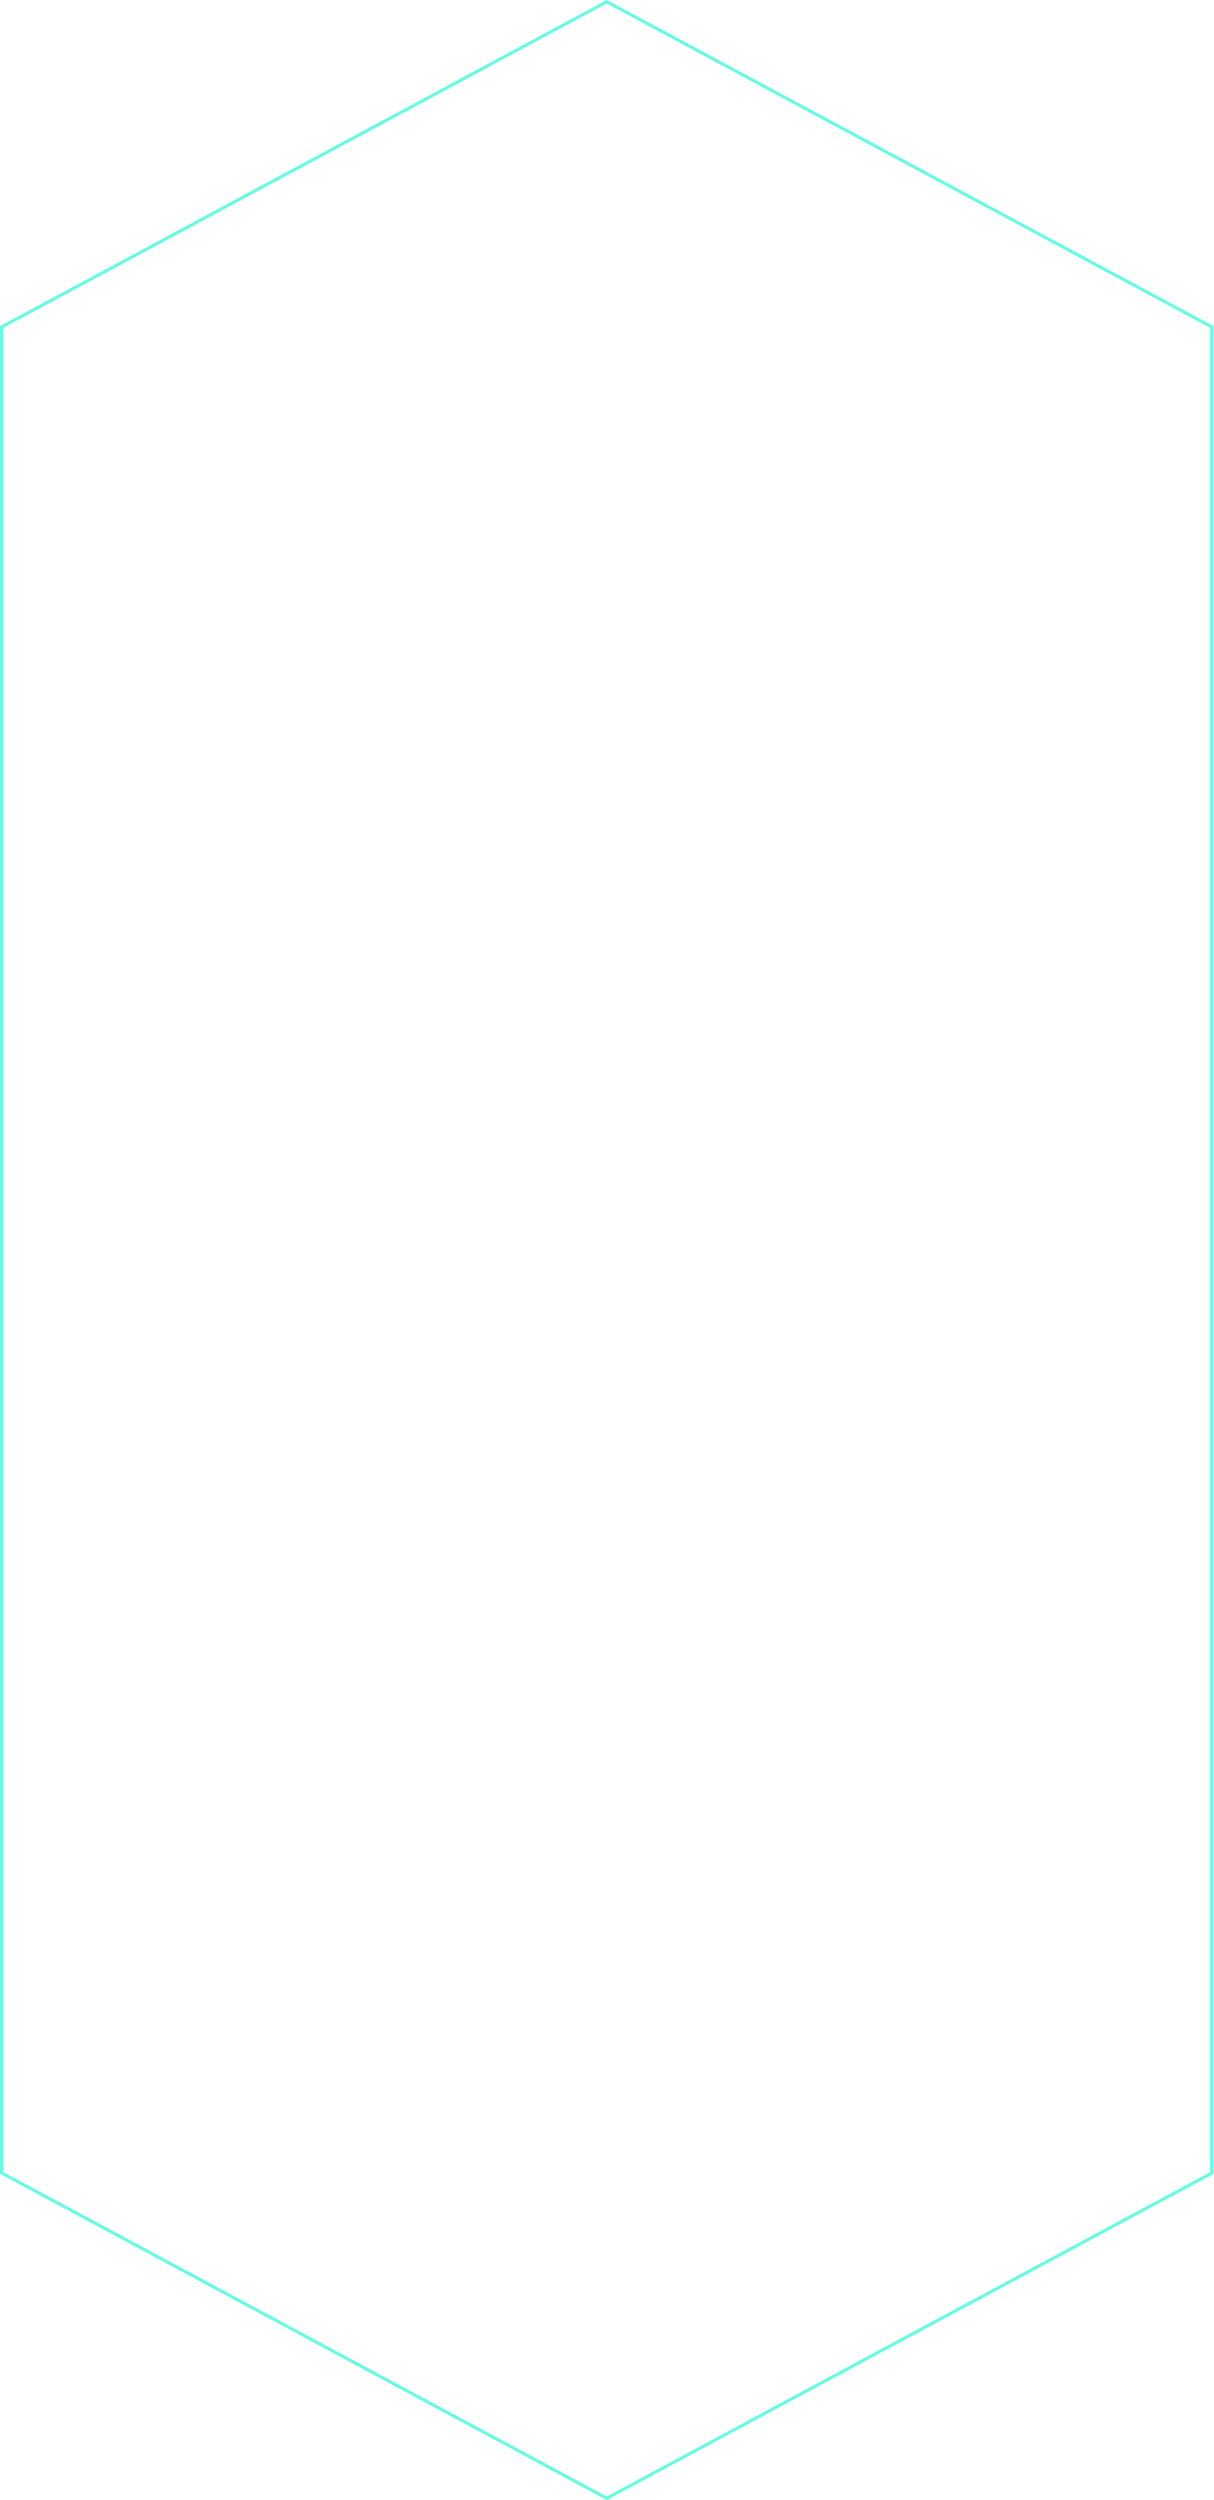
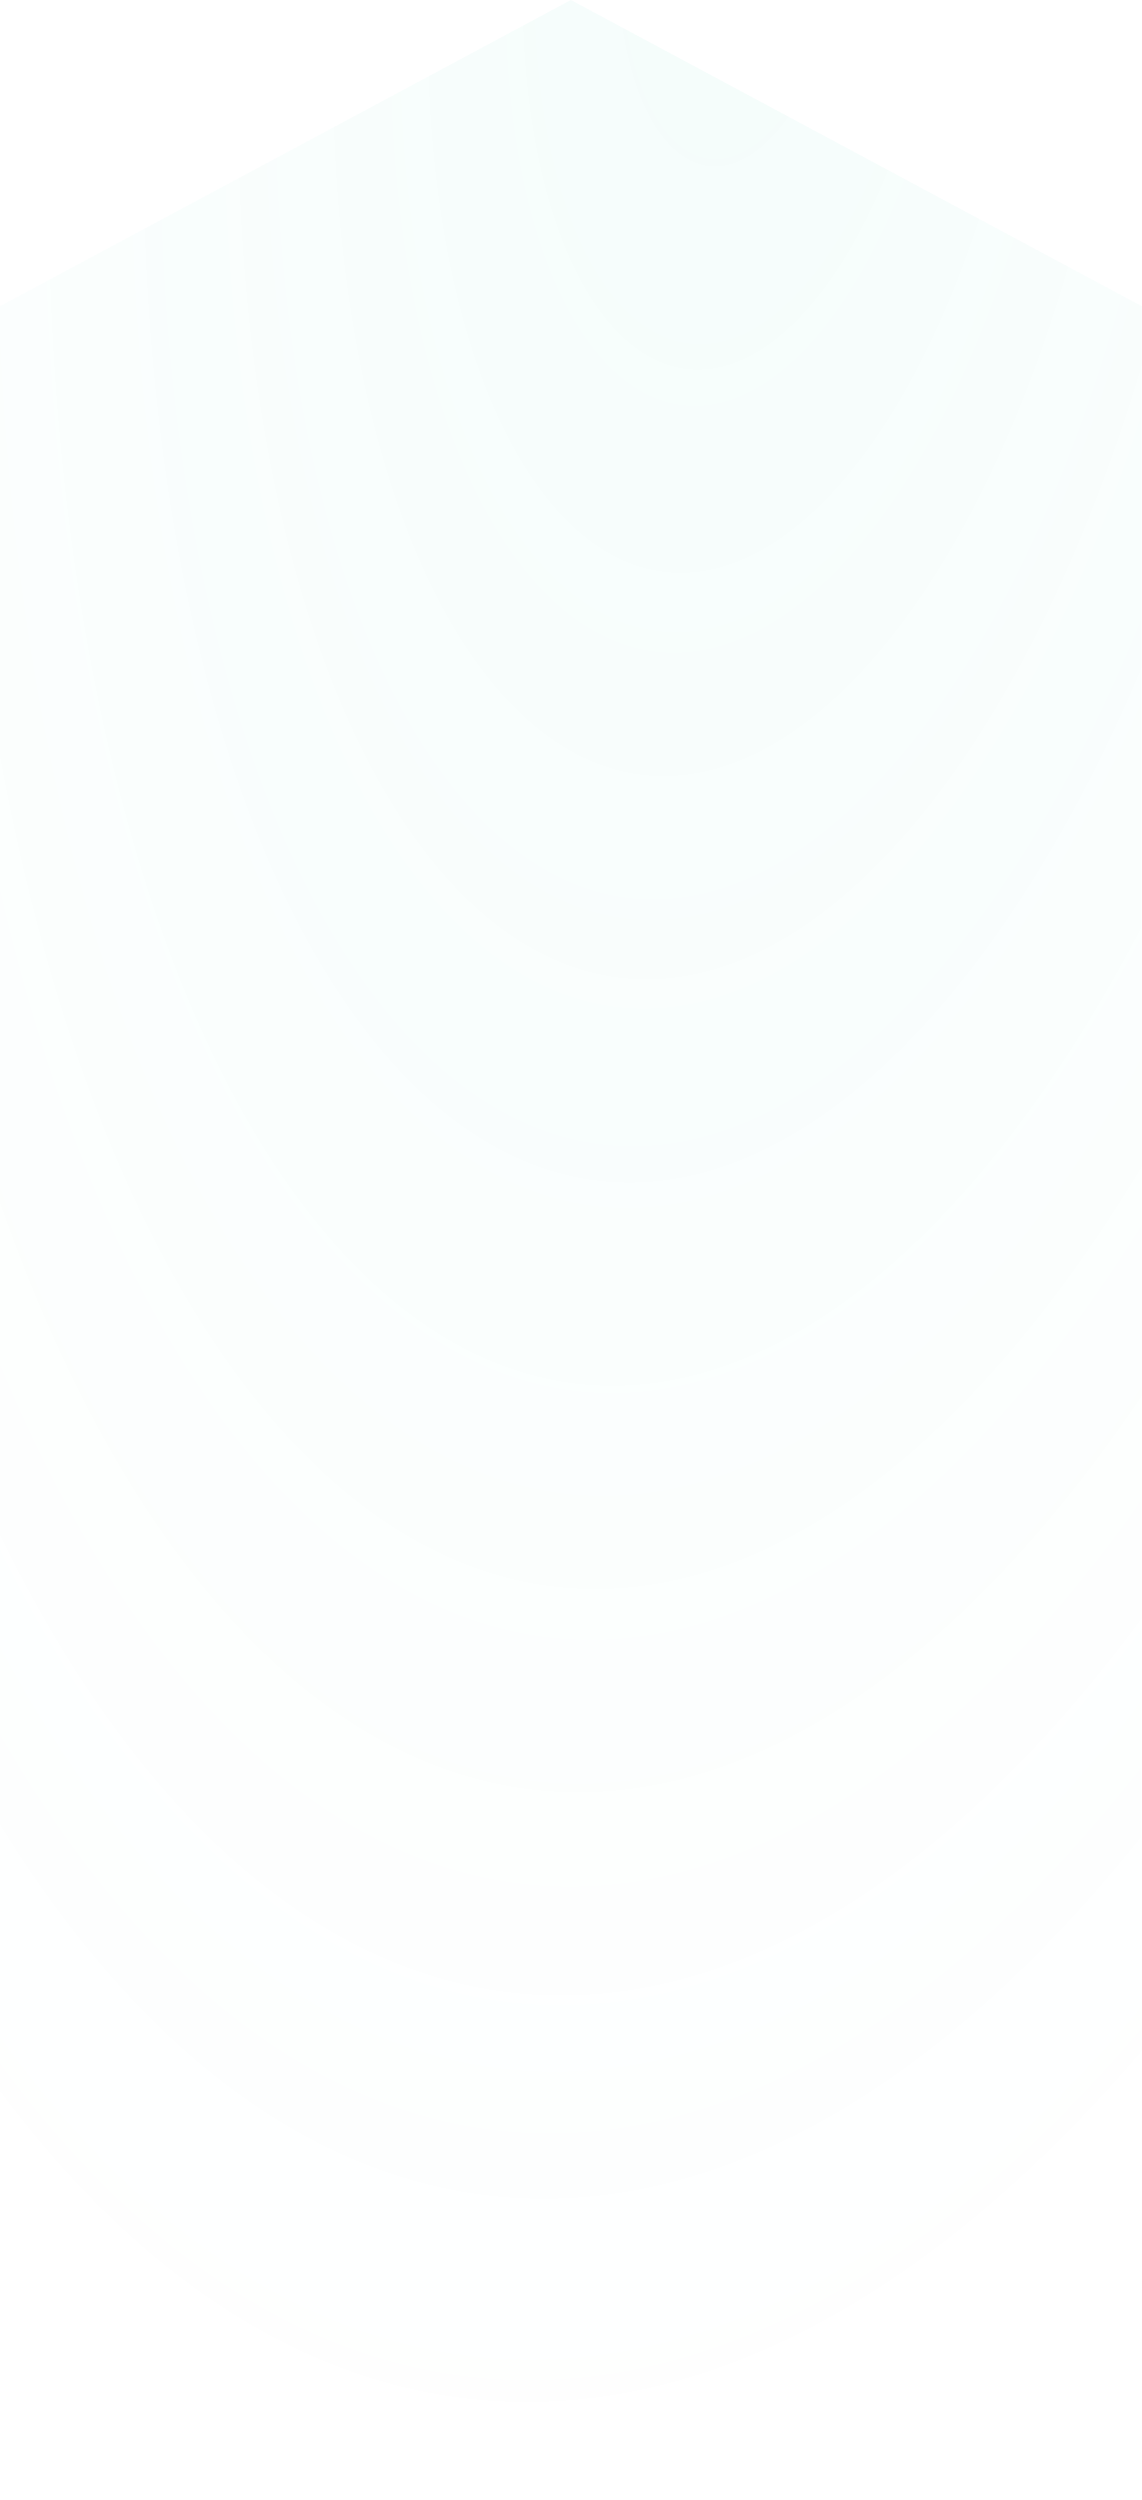
- <svg xmlns="http://www.w3.org/2000/svg" width="198" height="408" viewBox="0 0 198 408" fill="none">
-   <path d="M197.75 354.633L99 407.716L0.25 354.633L0.25 53.367L99 0.284L197.75 53.367L197.75 354.633Z" stroke="#3AFFD8" stroke-opacity="0.8" stroke-width="0.5" />
+ <svg xmlns="http://www.w3.org/2000/svg" width="174" height="381" viewBox="0 0 174 381" fill="none">
+   <path d="M87 381L2.60955e-05 334.335L-1.16463e-06 46.665L87 7.01672e-06L174 46.665L174 334.335L87 381Z" fill="url(#paint0_radial_423_3)" />
+   <defs>
+     <radialGradient id="paint0_radial_423_3" cx="0" cy="0" r="1" gradientUnits="userSpaceOnUse" gradientTransform="translate(113.5 -13.4744) rotate(96.5796) scale(397.09 181.023)">
+       <stop stop-color="#34D2B4" stop-opacity="0.05" />
+       <stop offset="1" stop-color="#34D2B4" stop-opacity="0" />
+     </radialGradient>
+   </defs>
</svg>
